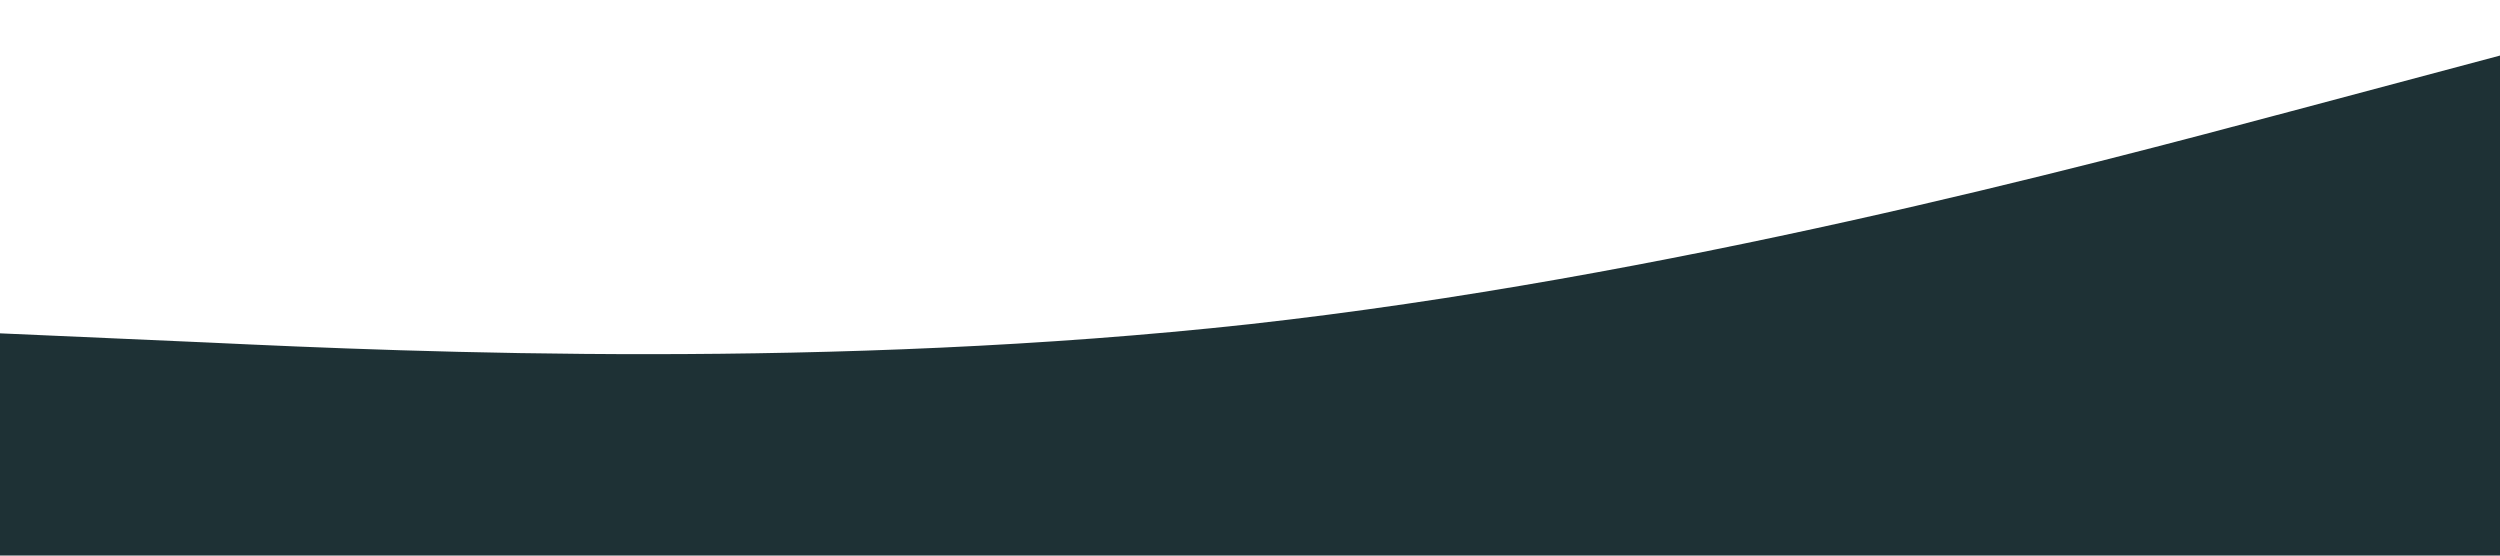
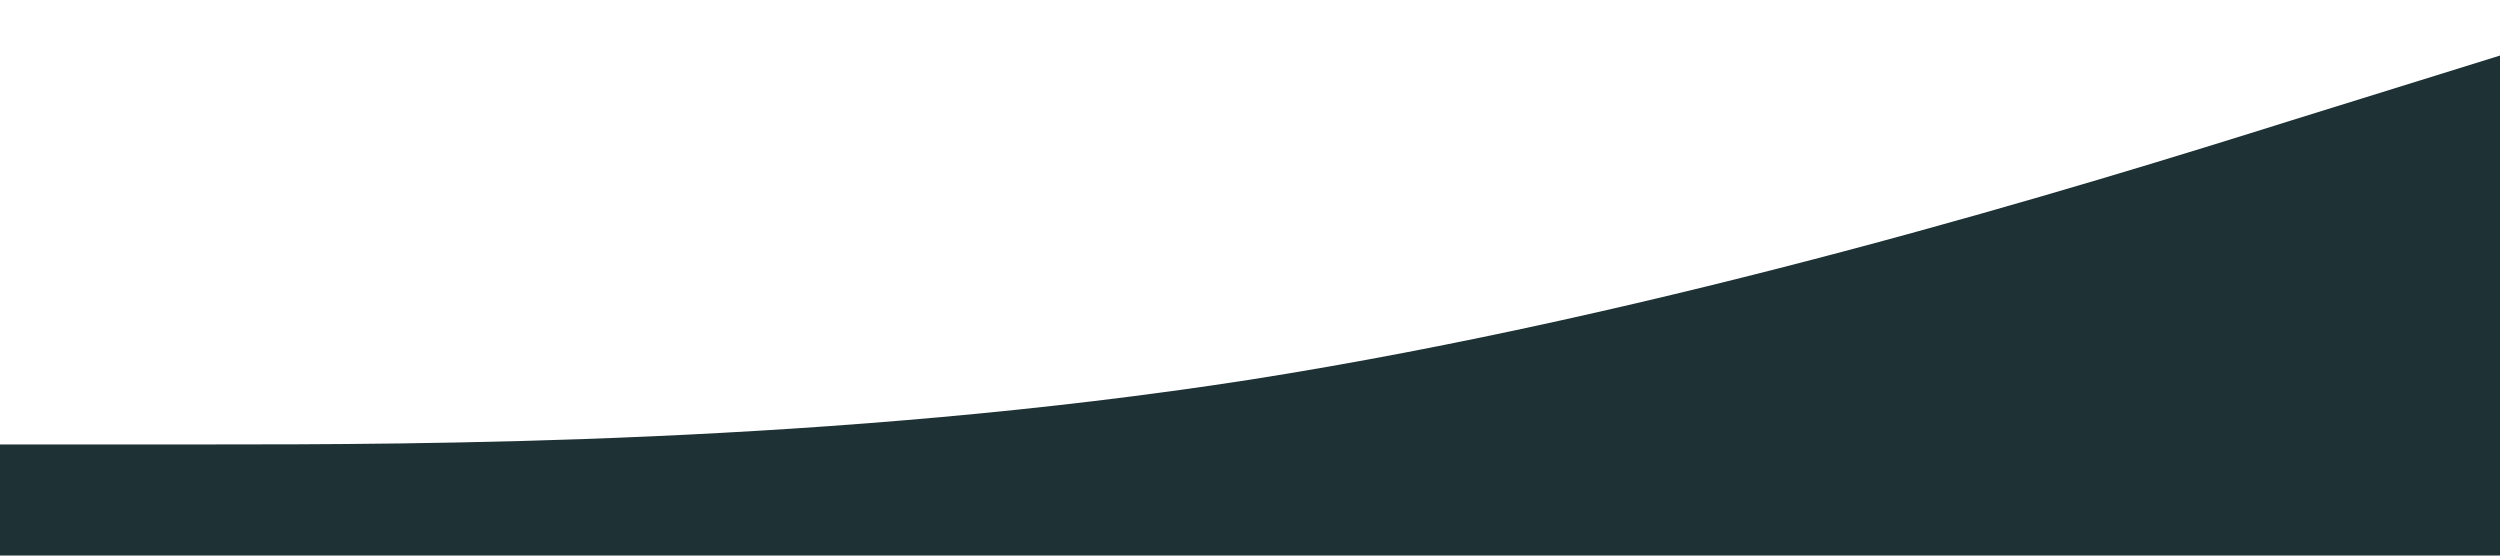
<svg xmlns="http://www.w3.org/2000/svg" viewBox="0 0 1440 320">
-   <path fill="#1e3135" fill-opacity="1" d="M0,192L120,197.3C240,203,480,213,720,186.7C960,160,1200,96,1320,64L1440,32L1440,320L1320,320C1200,320,960,320,720,320C480,320,240,320,120,320L0,320Z" />
+   <path fill="#1e3135" fill-opacity="1" d="M0,256L120,256C240,256,480,256,720,218.7C960,181,1200,107,1320,69.3L1440,32L1440,320L1320,320C1200,320,960,320,720,320C480,320,240,320,120,320L0,320Z" />
</svg>
